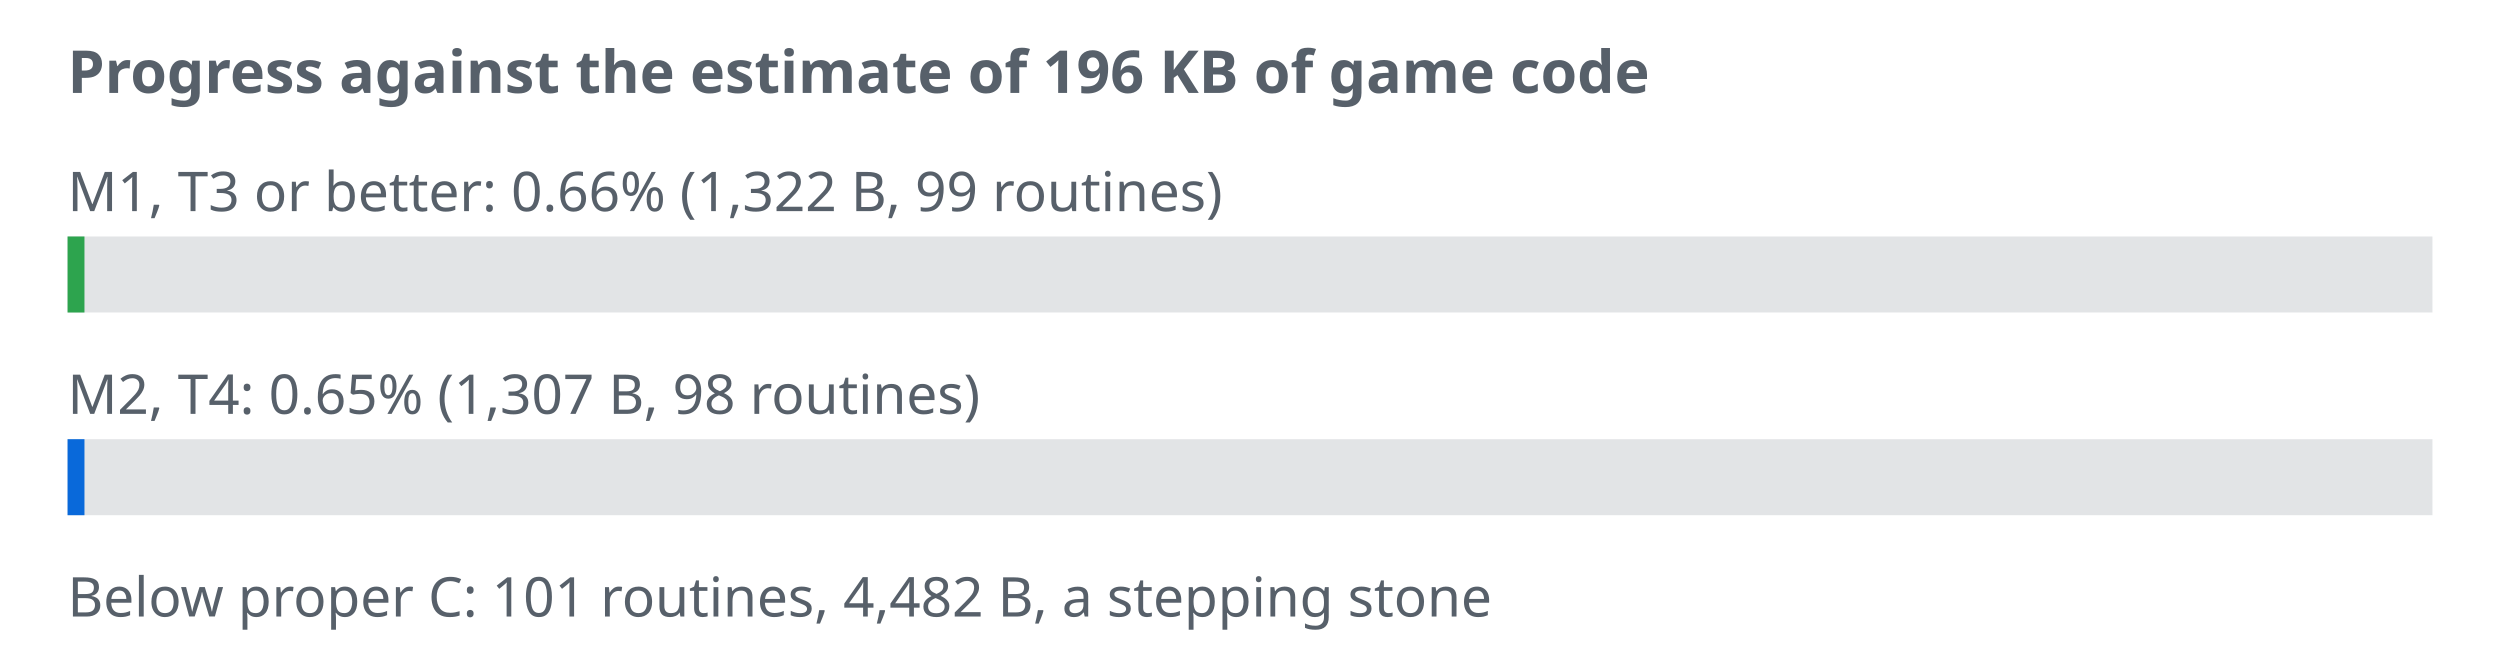
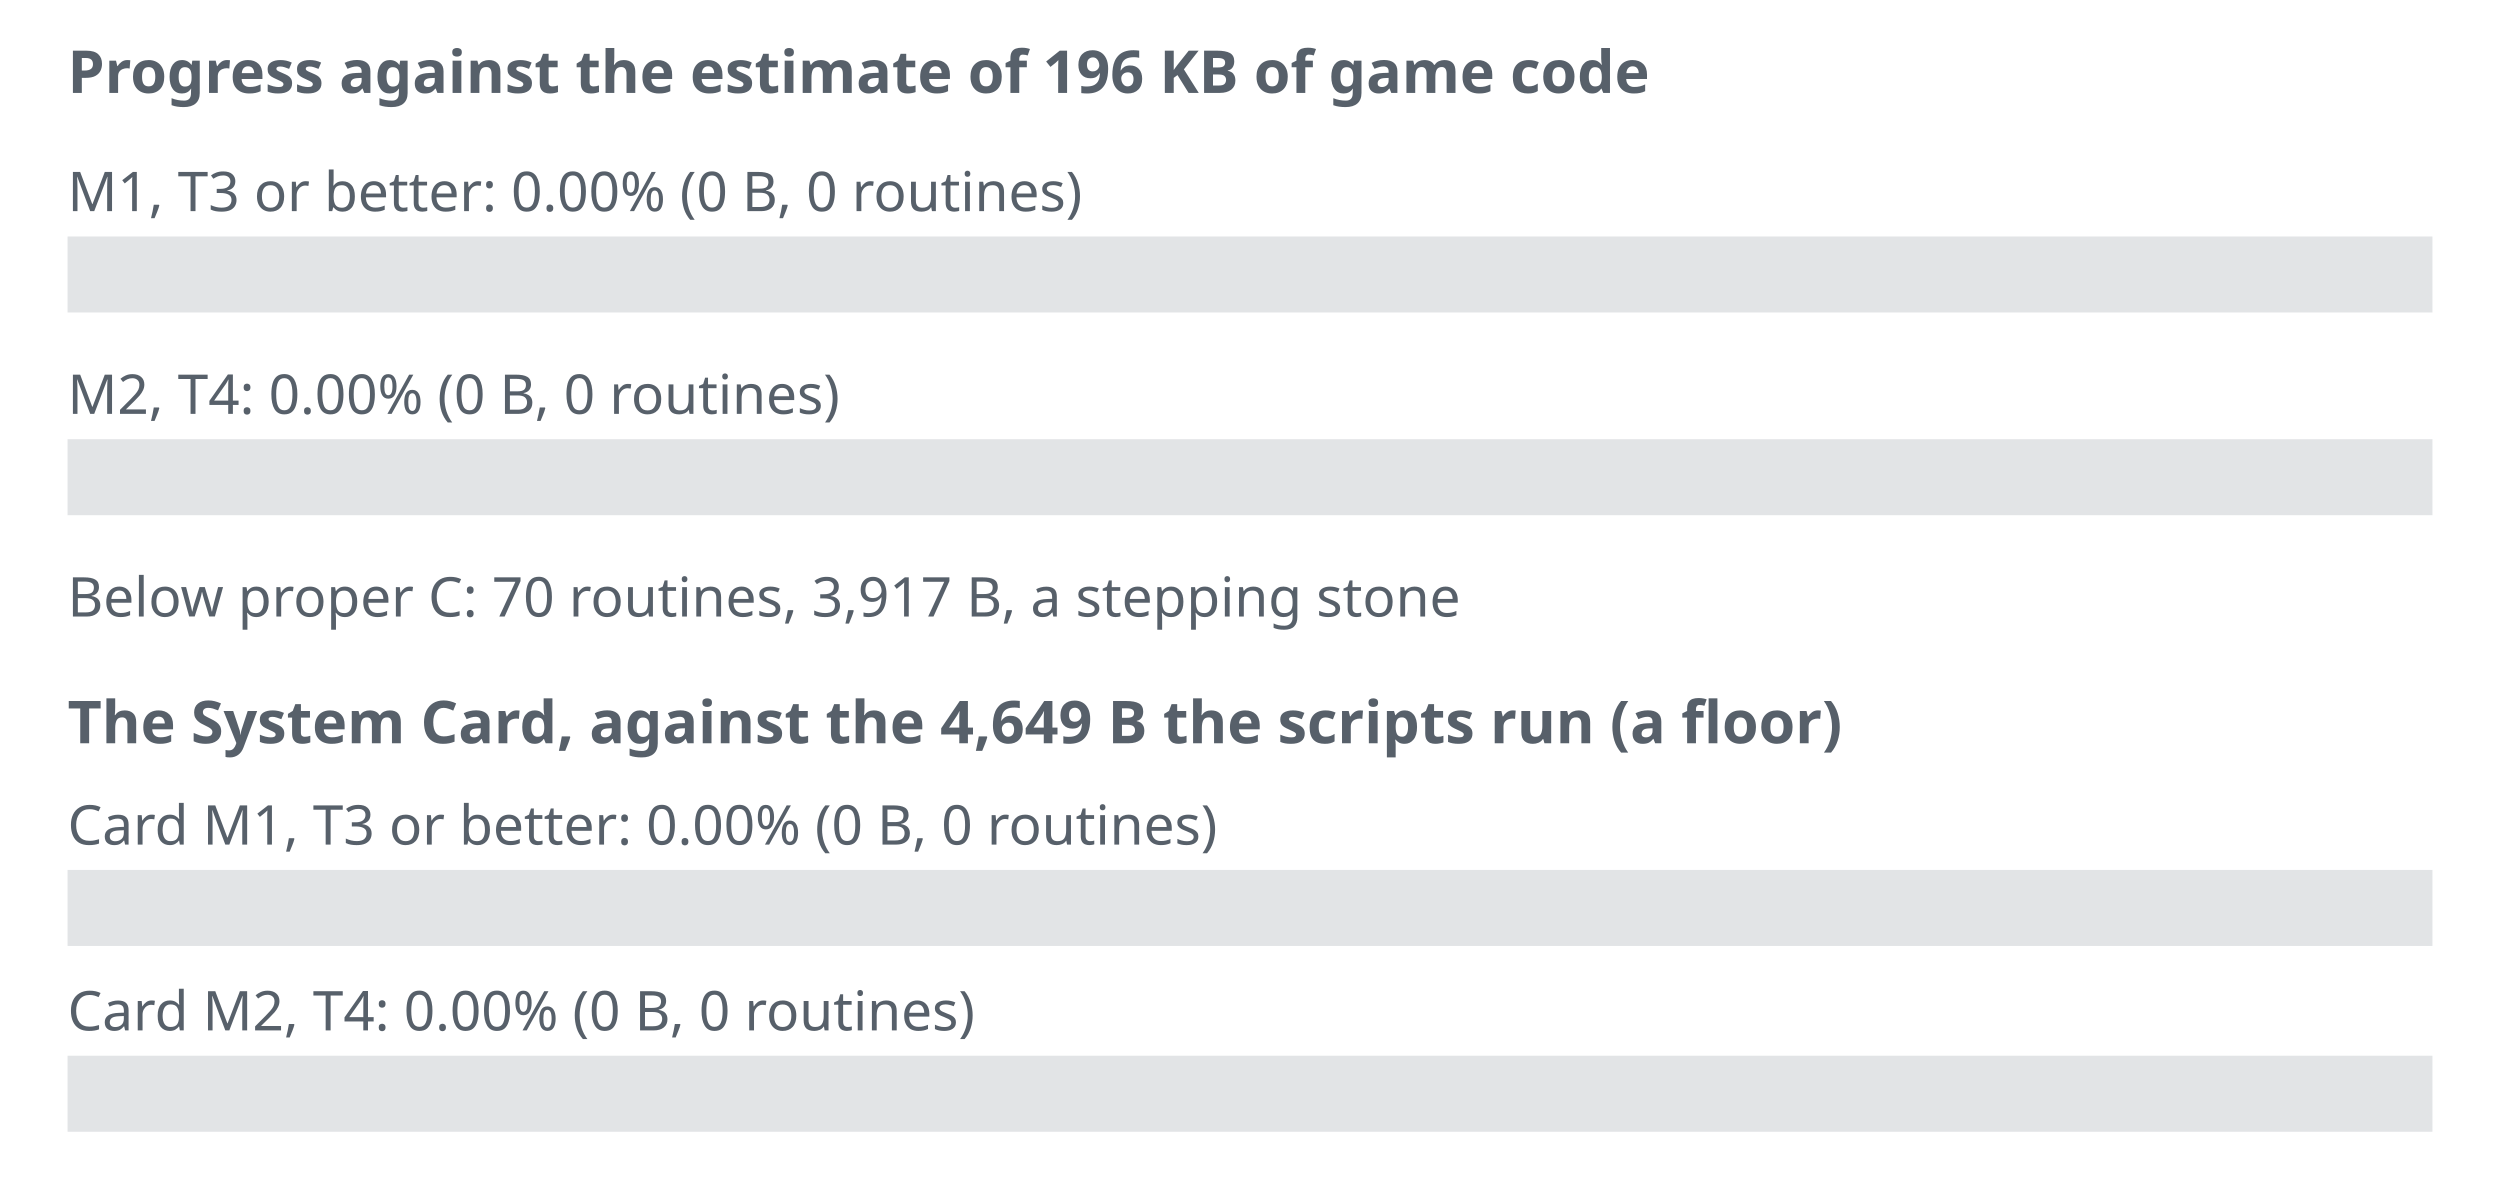
- <svg xmlns="http://www.w3.org/2000/svg" width="592" height="156" viewBox="0 0 592 156" role="img" aria-label="Decompilation progress">
+ <svg xmlns="http://www.w3.org/2000/svg" width="592" height="284" viewBox="0 0 592 284" role="img" aria-label="Decompilation progress">
  <style>.t{font:13px sans-serif;fill:#57606a}.h{font:bold 14px sans-serif;fill:#57606a}.track{fill:#8c959f;fill-opacity:.25}</style>
  <text x="16" y="22" class="h">Progress against the estimate of 196 KB of game code</text>
-   <text x="16" y="50" class="t">M1, T3 or better: 0.66% (1,322 B, 99 routines)</text>
+   <text x="16" y="50" class="t">M1, T3 or better: 0.00% (0 B, 0 routines)</text>
  <rect x="16" y="56" width="560" height="18" class="track" />
-   <rect x="16" y="56" width="4" height="18" fill="#2da44e" />
-   <text x="16" y="98" class="t">M2, T4: 0.65% (1,307 B, 98 routines)</text>
+   <rect x="16" y="56" width="0" height="18" fill="#2da44e" />
+   <text x="16" y="98" class="t">M2, T4: 0.00% (0 B, 0 routines)</text>
  <rect x="16" y="104" width="560" height="18" class="track" />
-   <rect x="16" y="104" width="4" height="18" fill="#0969da" />
-   <text x="16" y="146" class="t">Below proper C: 101 routines, 4,482 B, a stepping stone</text>
+   <rect x="16" y="104" width="0" height="18" fill="#0969da" />
+   <text x="16" y="146" class="t">Below proper C: 70 routines, 3,917 B, a stepping stone</text>
+   <text x="16" y="176" class="h">The System Card, against the 4,649 B the scripts run (a floor)</text>
+   <text x="16" y="200" class="t">Card M1, T3 or better: 0.00% (0 B, 0 routines)</text>
+   <rect x="16" y="206" width="560" height="18" class="track" />
+   <rect x="16" y="206" width="0" height="18" fill="#2da44e" />
+   <text x="16" y="244" class="t">Card M2, T4: 0.00% (0 B, 0 routines)</text>
+   <rect x="16" y="250" width="560" height="18" class="track" />
+   <rect x="16" y="250" width="0" height="18" fill="#0969da" />
</svg>
